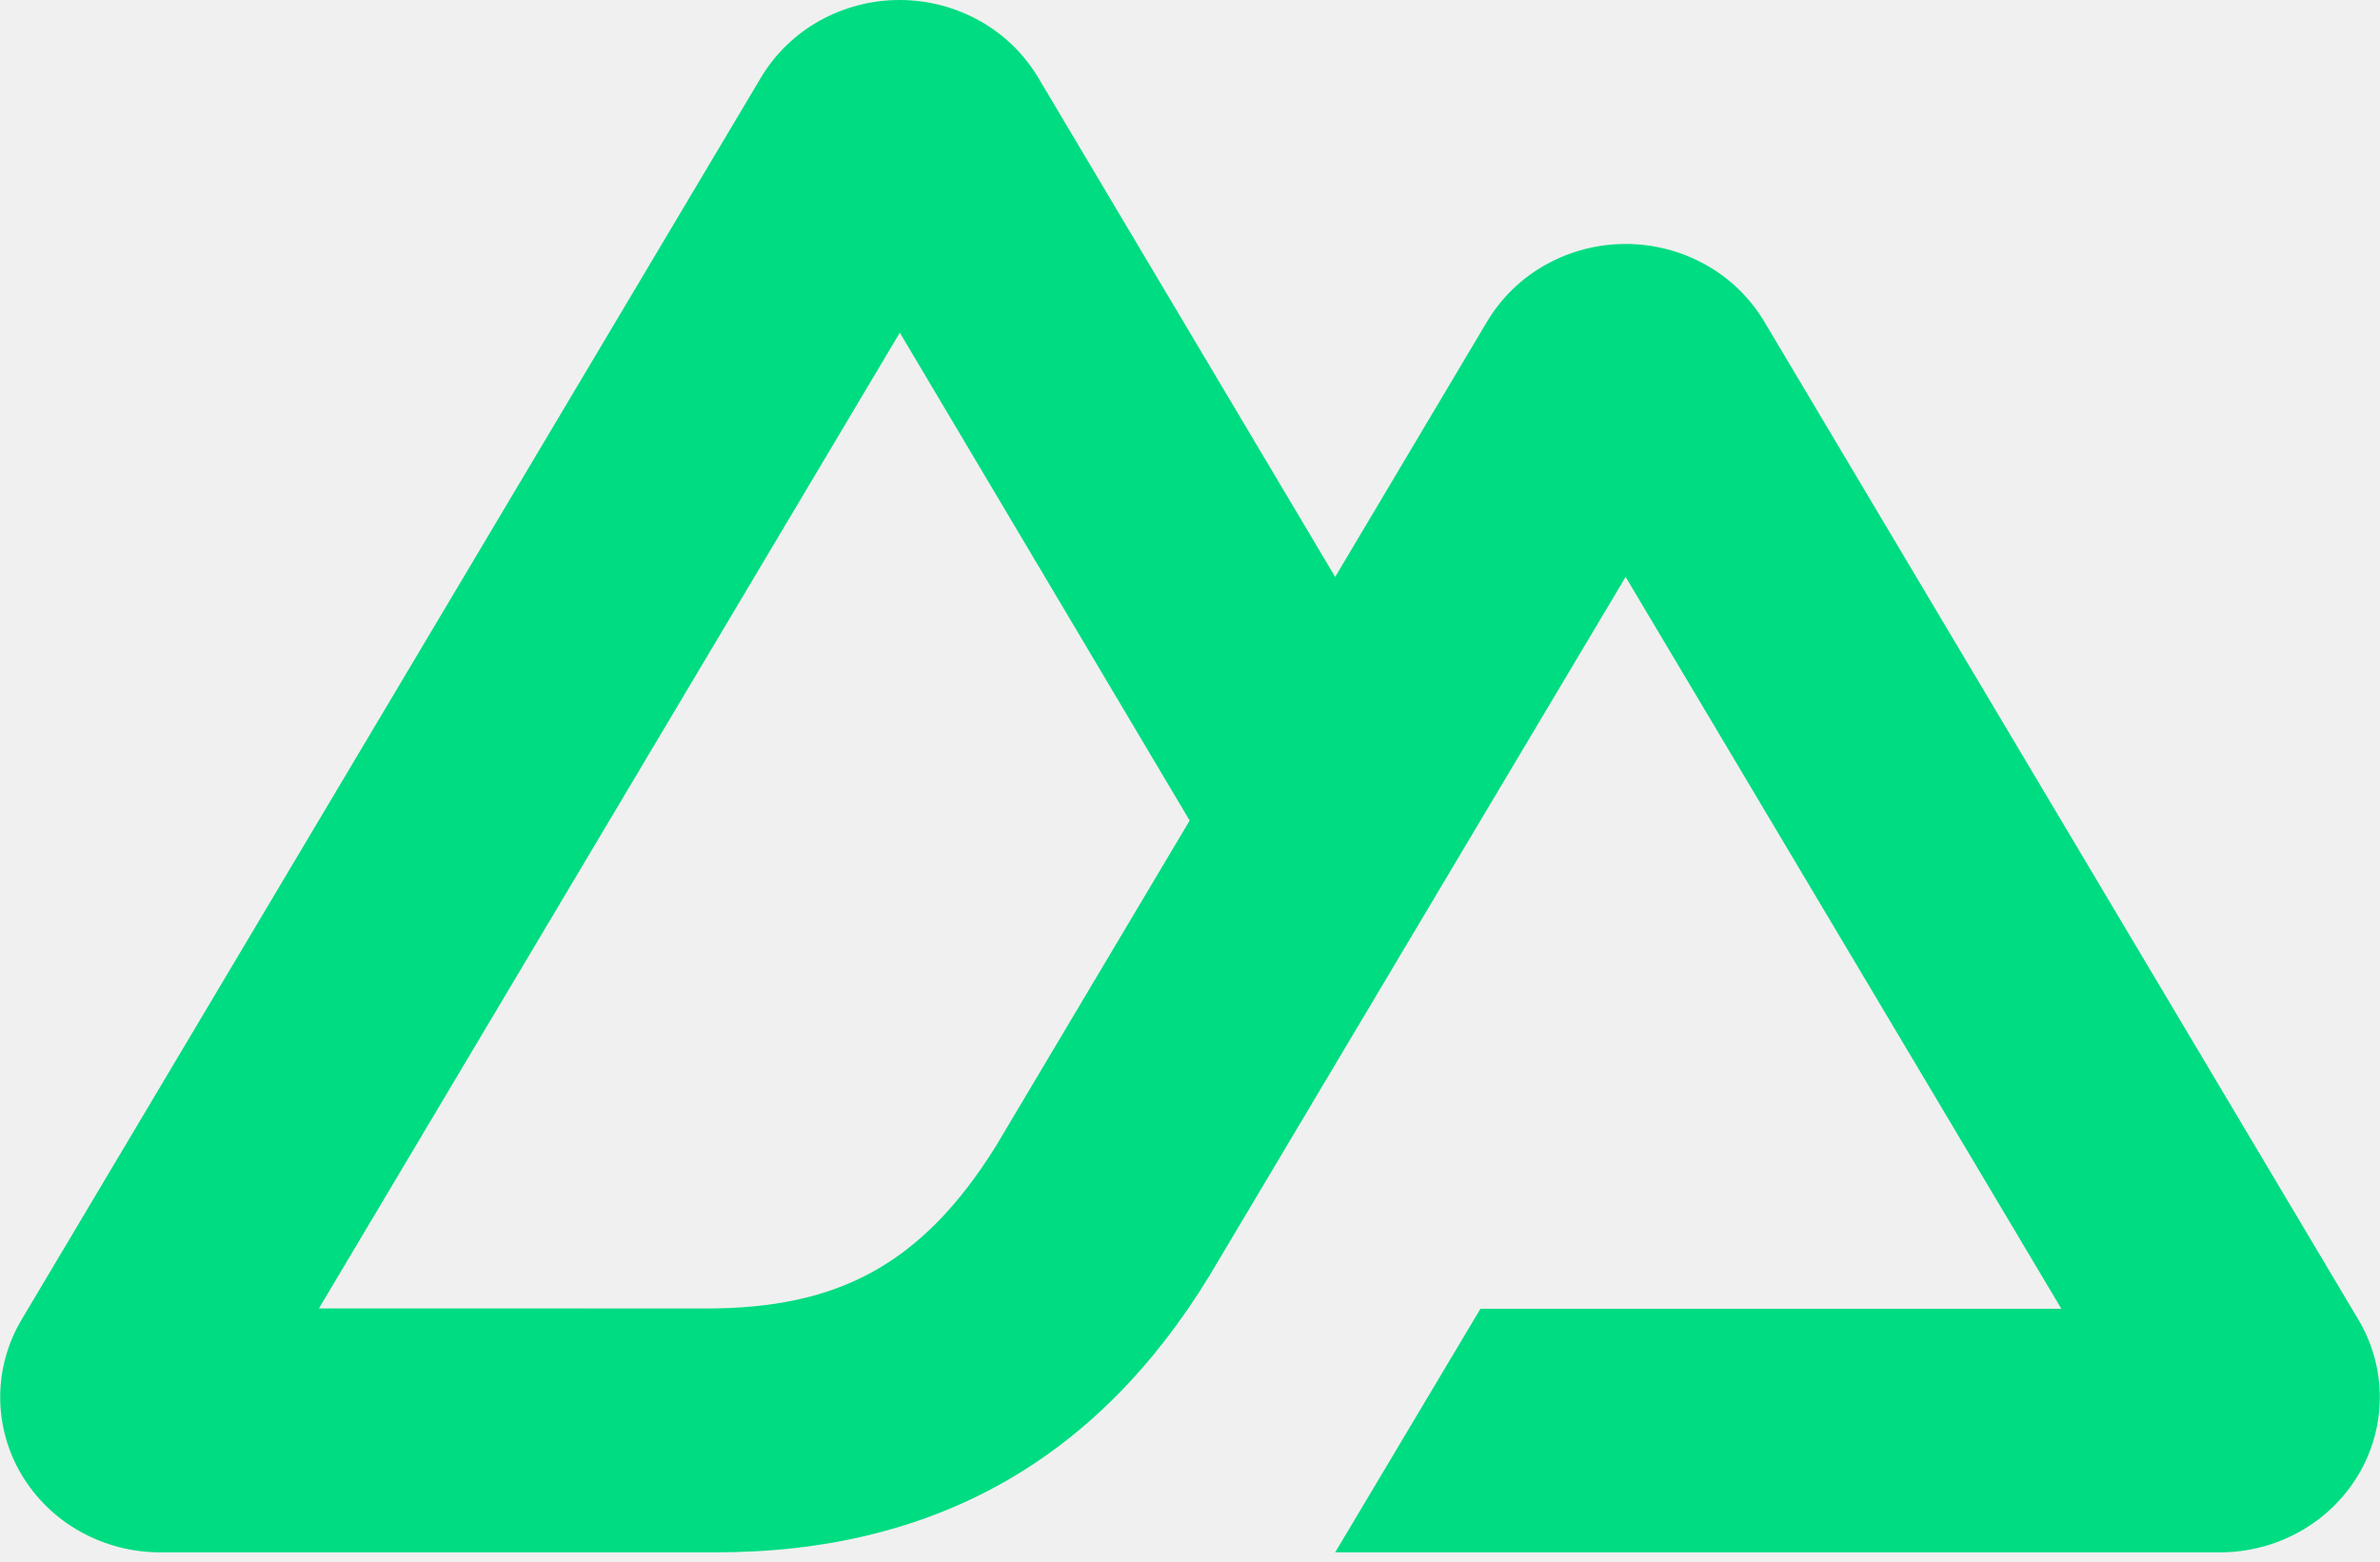
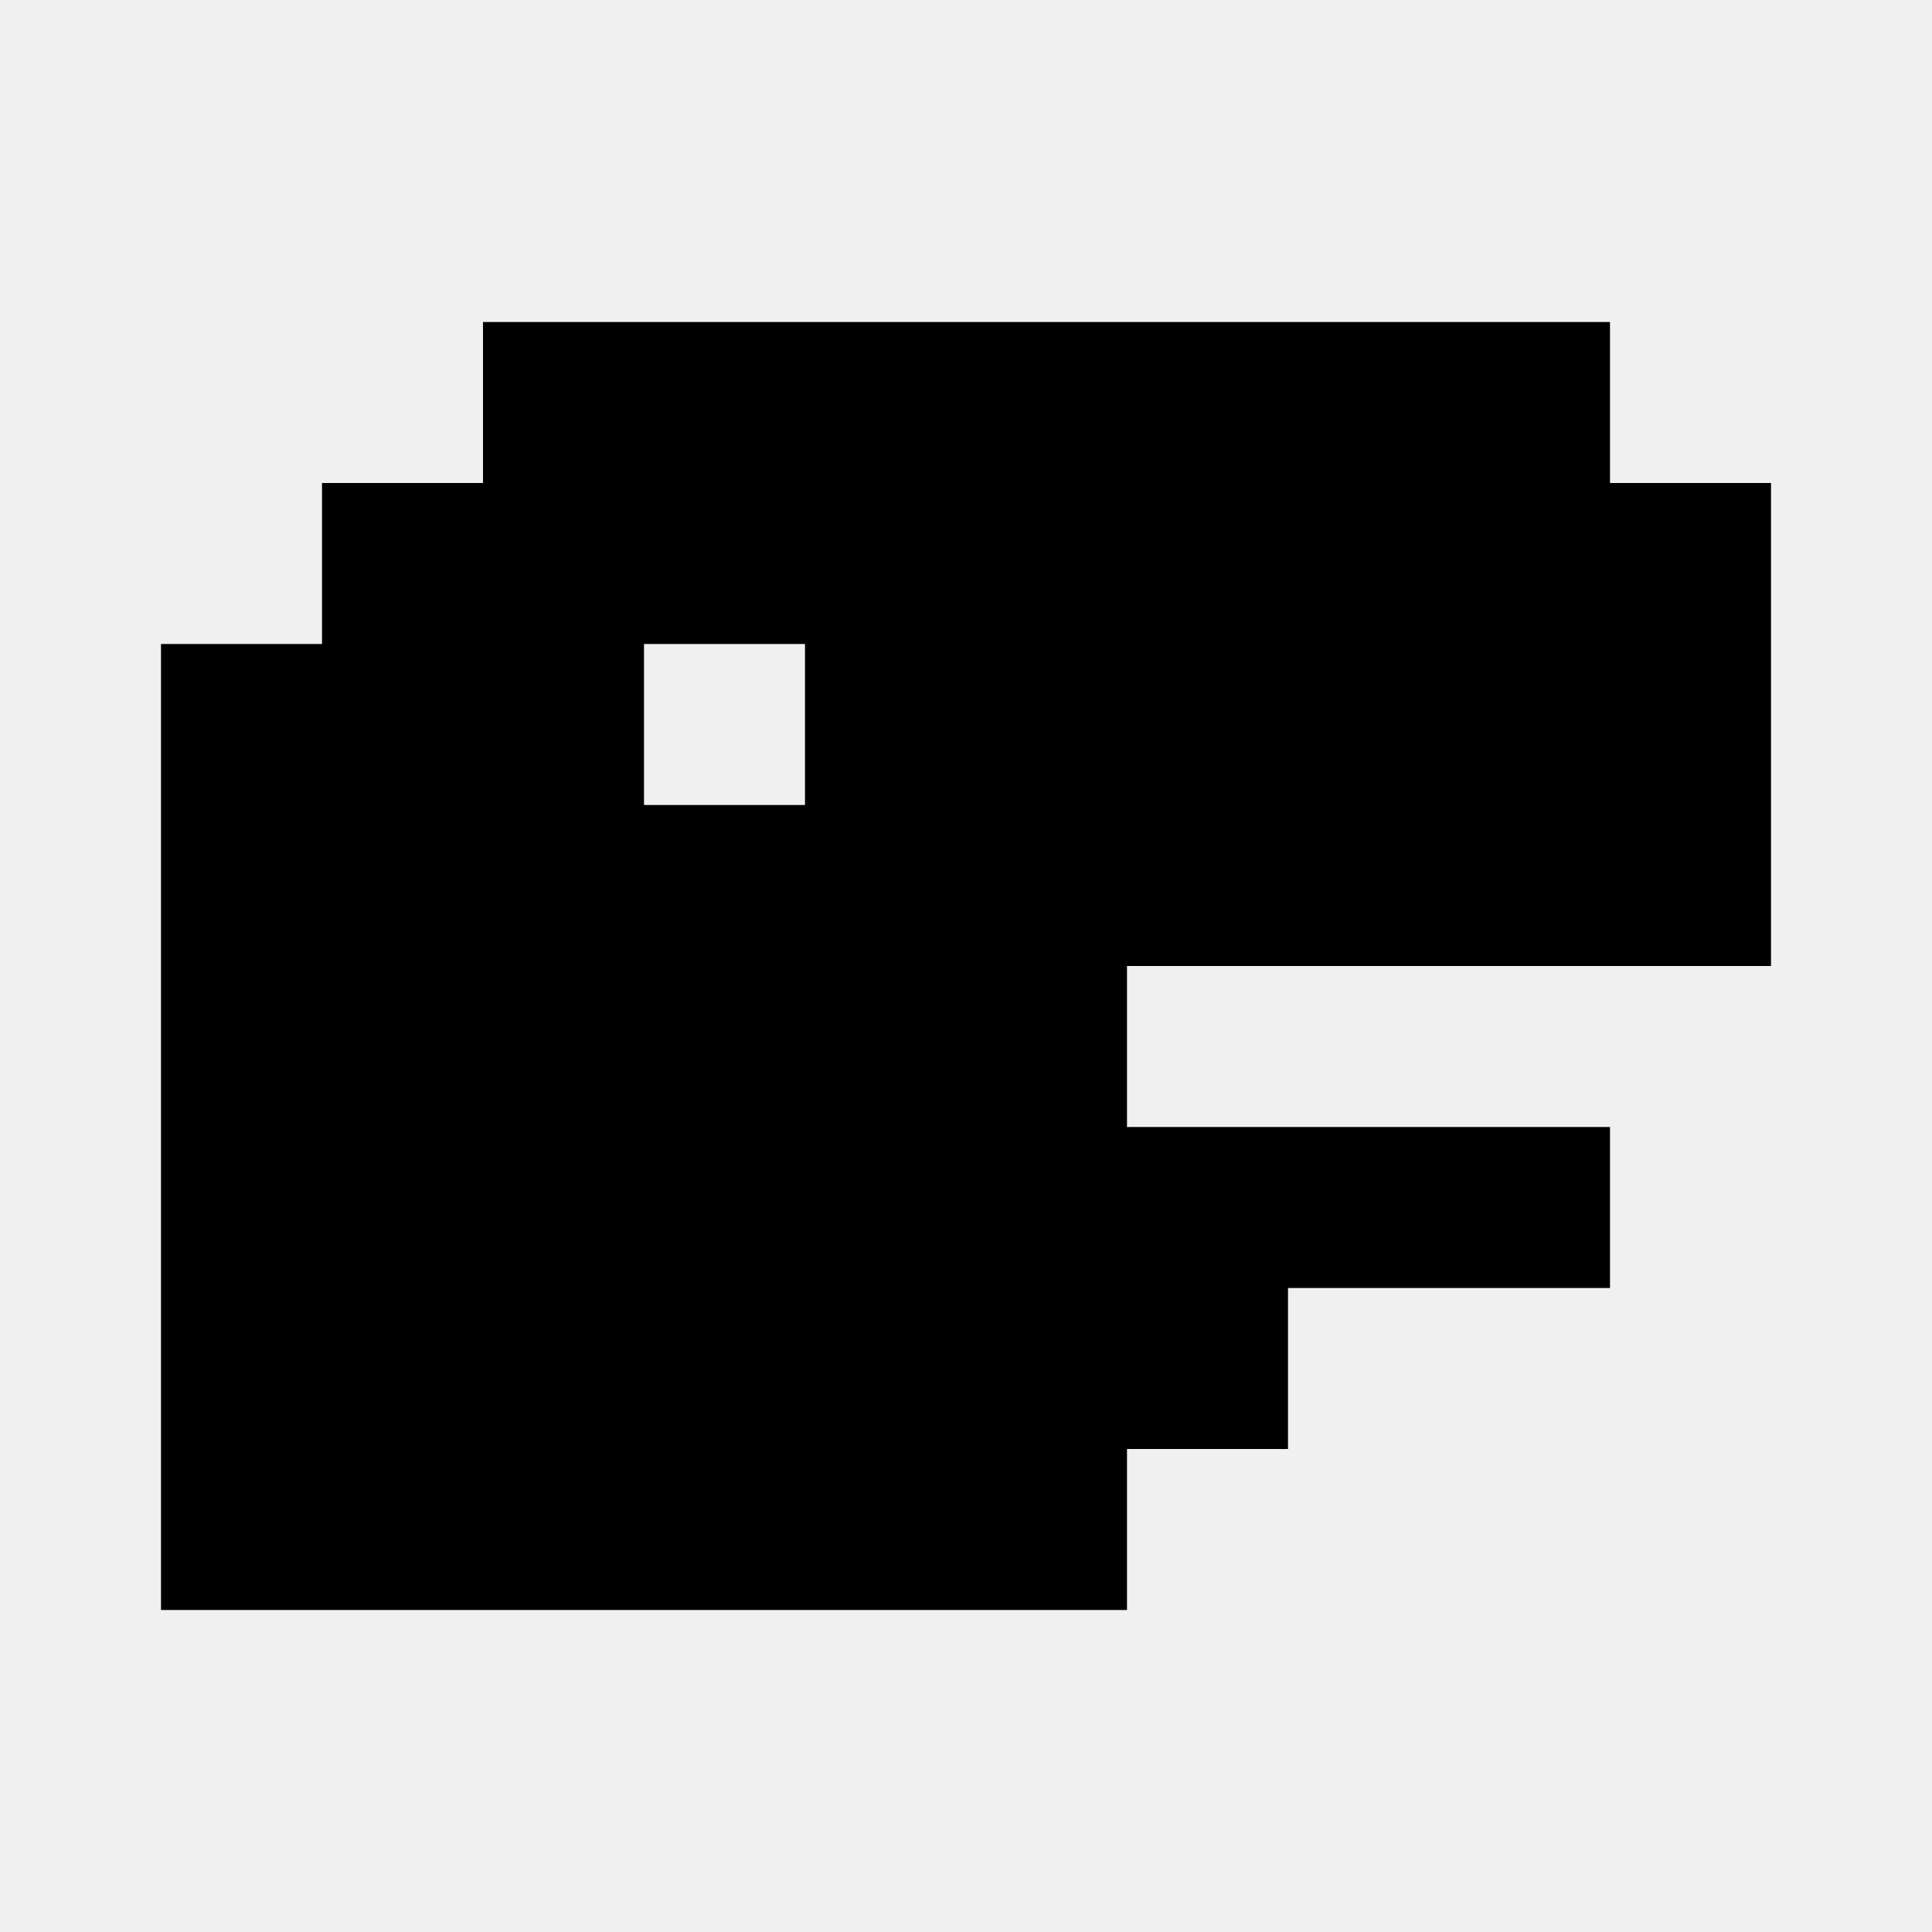
- <svg xmlns="http://www.w3.org/2000/svg" width="48.77" height="32" viewBox="0 0 256 168">
-   <path fill="#00DC82" d="M143.618 167.029h95.166c3.023 0 5.992-.771 8.61-2.237a16.963 16.963 0 0 0 6.302-6.115a16.324 16.324 0 0 0 2.304-8.352c0-2.932-.799-5.811-2.312-8.35L189.778 34.6a16.966 16.966 0 0 0-6.301-6.113a17.626 17.626 0 0 0-8.608-2.238c-3.023 0-5.991.772-8.609 2.238a16.964 16.964 0 0 0-6.3 6.113l-16.342 27.473l-31.95-53.724a16.973 16.973 0 0 0-6.304-6.112A17.638 17.638 0 0 0 96.754 0c-3.022 0-5.992.772-8.61 2.237a16.973 16.973 0 0 0-6.303 6.112L2.31 141.975a16.302 16.302 0 0 0-2.31 8.35c0 2.932.793 5.813 2.304 8.352a16.964 16.964 0 0 0 6.302 6.115a17.628 17.628 0 0 0 8.61 2.237h59.737c23.669 0 41.123-10.084 53.134-29.758l29.159-48.983l15.618-26.215l46.874 78.742h-62.492l-15.628 26.214Zm-67.64-26.24l-41.688-.01L96.782 35.796l31.181 52.492l-20.877 35.084c-7.976 12.765-17.037 17.416-31.107 17.416Z" />
+ <svg xmlns="http://www.w3.org/2000/svg" viewBox="0 0 24 24">
+   <path fill="currentColor" d="M6 4h14v2h2v6h-8v2h6v2h-4v2h-2v2H2V8h2V6h2zm2 6h2V8H8z" />
+   <style>
+         path {
+             fill: #000;
+         }
+ 
+         @media (prefers-color-scheme: dark) {
+             path {
+                 fill: #FFF;
+             }
+         }
+     </style>
</svg>
